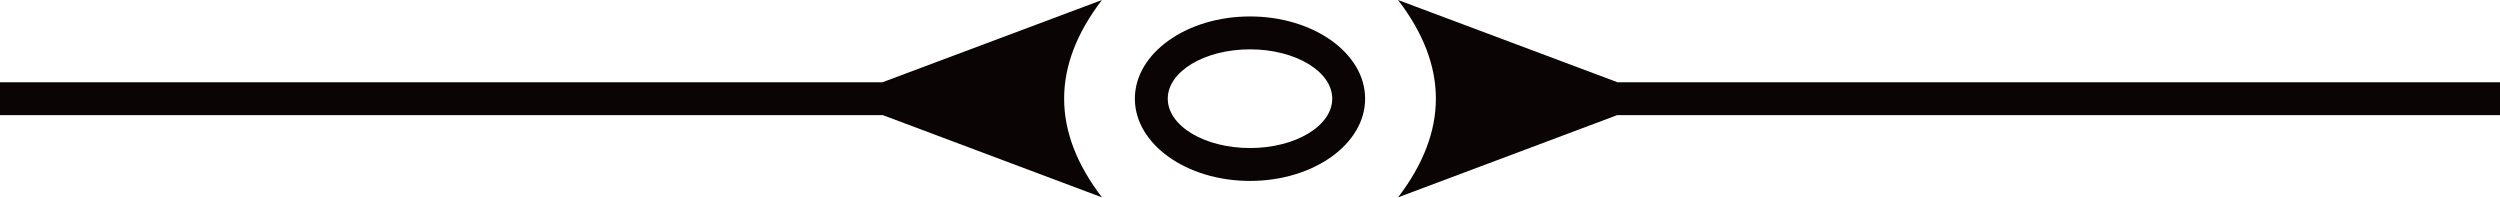
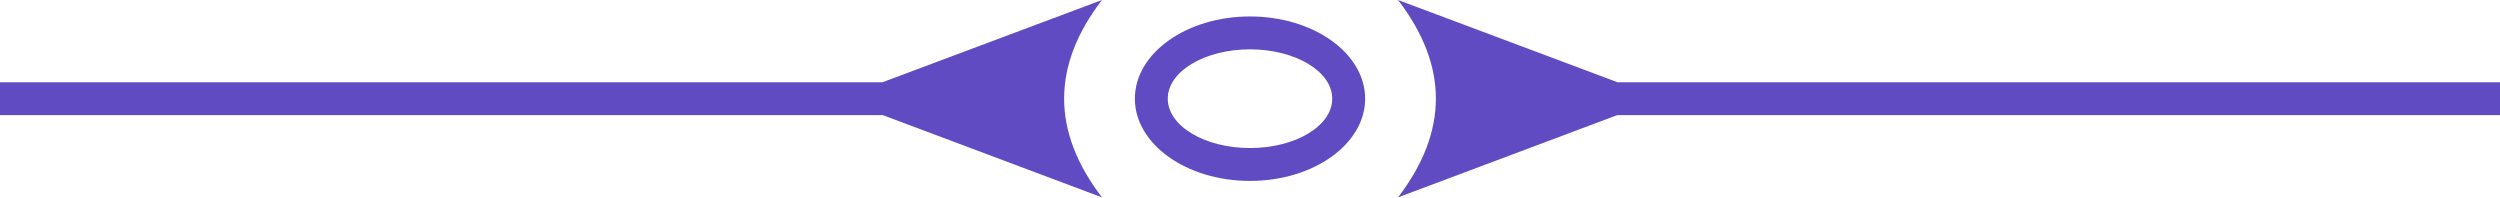
<svg xmlns="http://www.w3.org/2000/svg" width="152px" height="12px" viewBox="0 0 152 12" version="1.1">
  <defs />
  <g id="Artboard" stroke="none" stroke-width="1" fill="none" fill-rule="evenodd">
-     <path d="M76,11 C72.134,11 69,8.761 69,6 C69,3.239 72.134,1 76,1 C79.866,1 83,3.239 83,6 C83,8.761 79.866,11 76,11 Z M76,9 C78.761,9 81,7.657 81,6 C81,4.343 78.761,3 76,3 C73.239,3 71,4.343 71,6 C71,7.657 73.239,9 76,9 Z" id="Combined-Shape" fill="#0B0404" />
-     <path d="M3.324,7 L-10,12 C-8.466,9.996 -7.699,7.995 -7.699,5.996 C-7.699,3.997 -8.466,1.998 -10,0 L3.343,5 L57,5 L57,7 L3.324,7 Z" id="Combined-Shape" fill="#0B0404" transform="translate(28.5, 6) scale(-1, 1) translate(-28.5, -6) " />
-     <path d="M98.324,7 L85,12 C86.534,9.996 87.301,7.995 87.301,5.996 C87.301,3.997 86.534,1.998 85,0 L98.343,5 L152,5 L152,7 L98.324,7 Z" id="Combined-Shape" fill="#0B0404" />
+     <path d="M76,11 C72.134,11 69,8.761 69,6 C69,3.239 72.134,1 76,1 C79.866,1 83,3.239 83,6 C83,8.761 79.866,11 76,11 Z M76,9 C78.761,9 81,7.657 81,6 C81,4.343 78.761,3 76,3 C73.239,3 71,4.343 71,6 C71,7.657 73.239,9 76,9 Z" id="Combined-Shape" fill="#614BC3" />
+     <path d="M3.324,7 L-10,12 C-8.466,9.996 -7.699,7.995 -7.699,5.996 C-7.699,3.997 -8.466,1.998 -10,0 L3.343,5 L57,5 L57,7 L3.324,7 Z" id="Combined-Shape" fill="#614BC3" transform="translate(28.5, 6) scale(-1, 1) translate(-28.5, -6) " />
+     <path d="M98.324,7 L85,12 C86.534,9.996 87.301,7.995 87.301,5.996 C87.301,3.997 86.534,1.998 85,0 L98.343,5 L152,5 L152,7 L98.324,7 Z" id="Combined-Shape" fill="#614BC3" />
  </g>
</svg>
